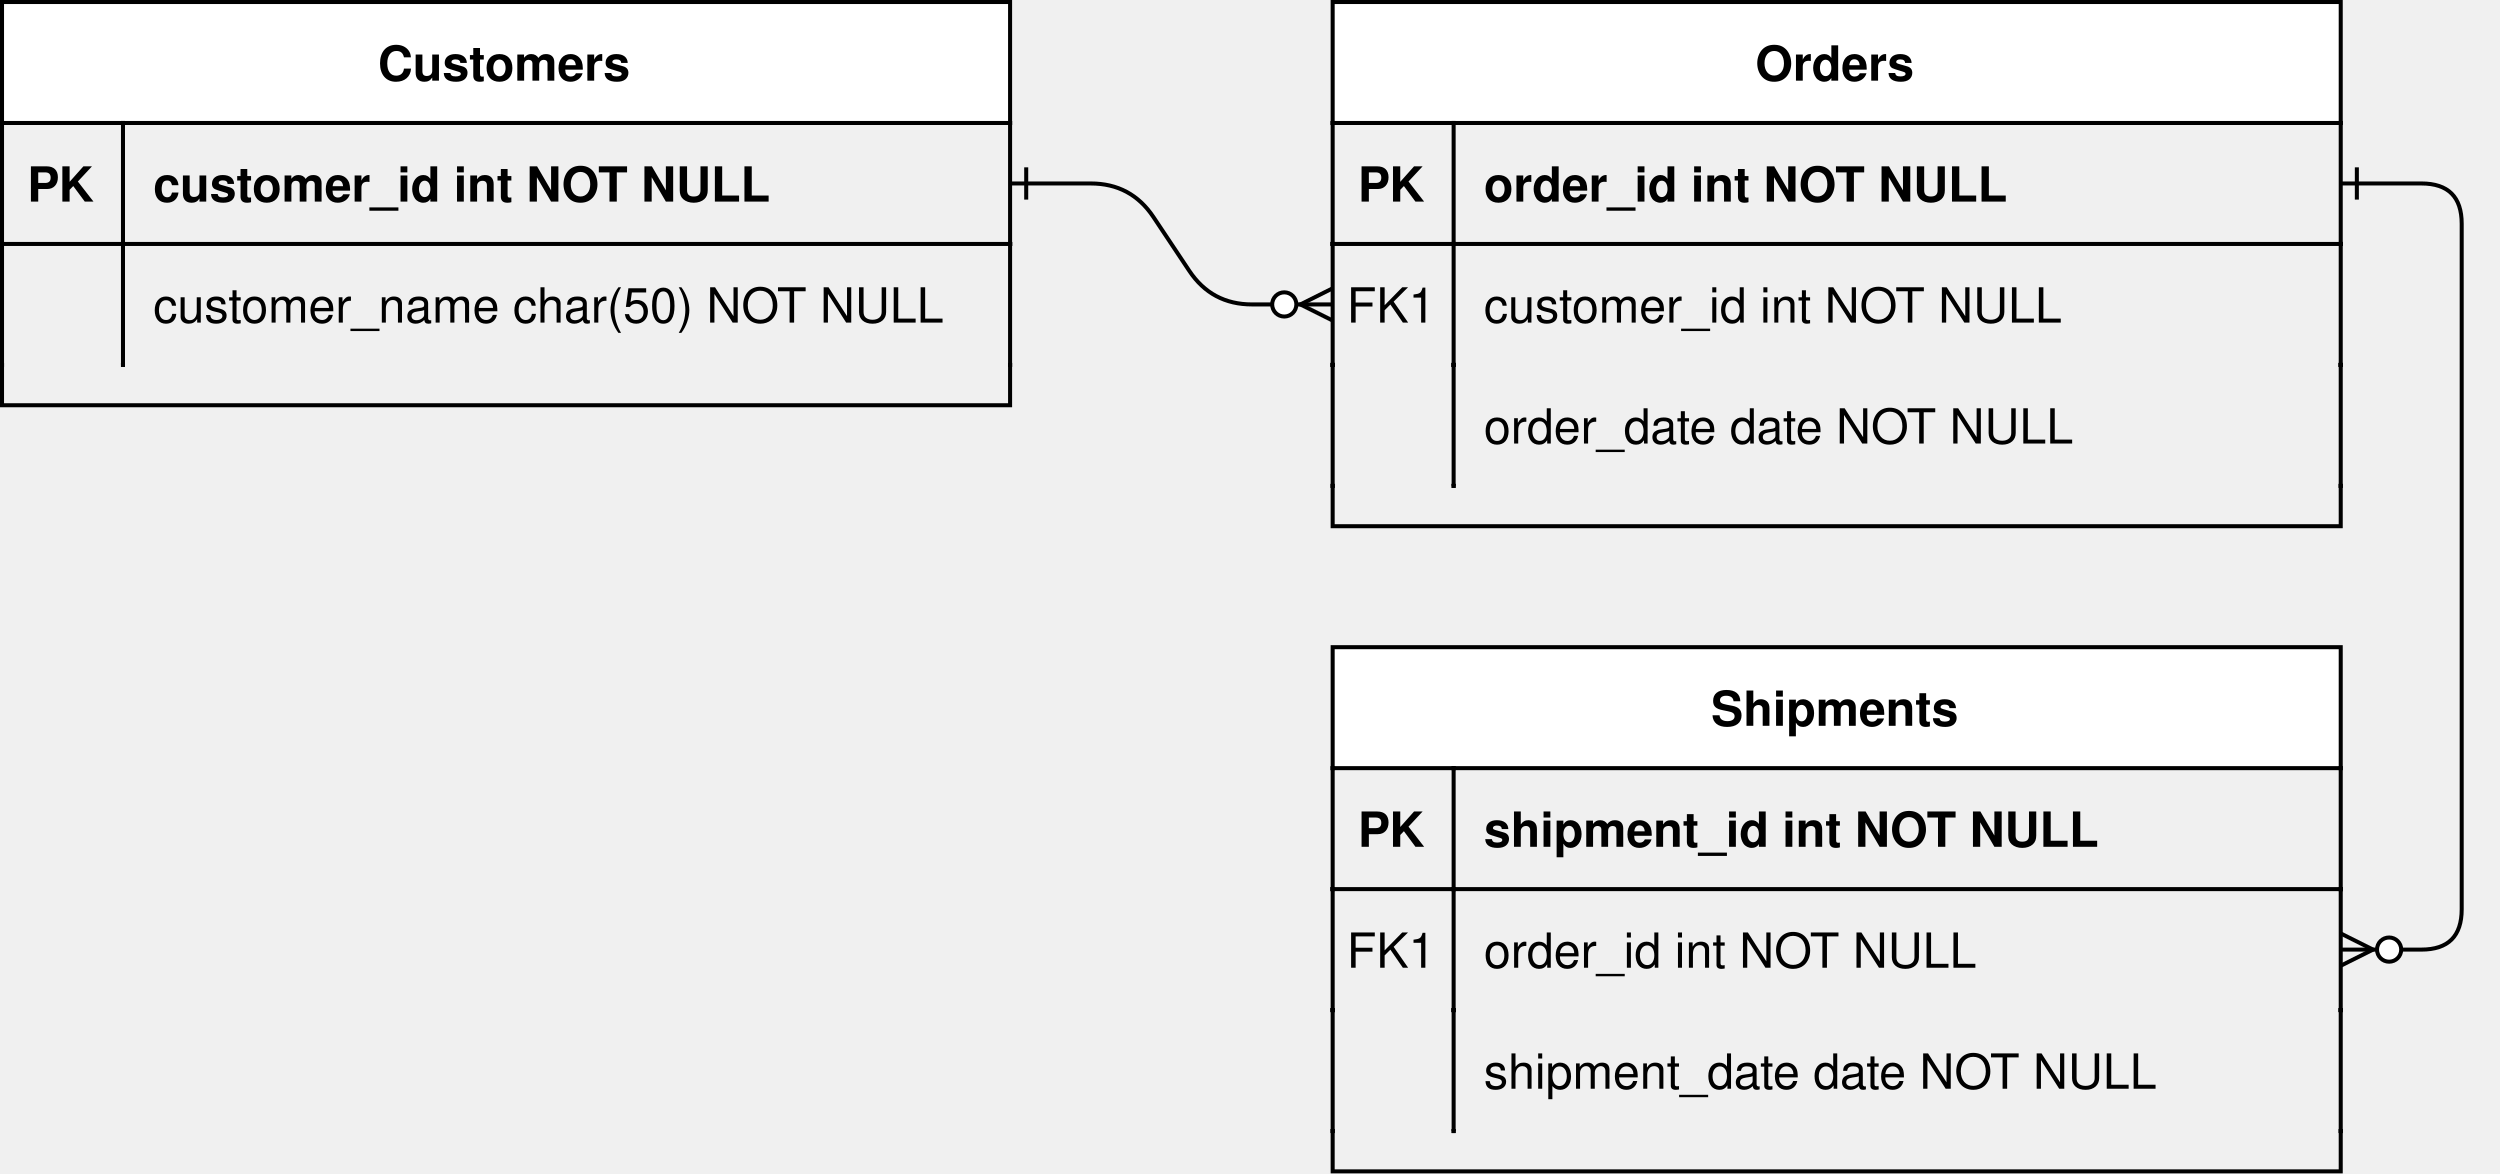
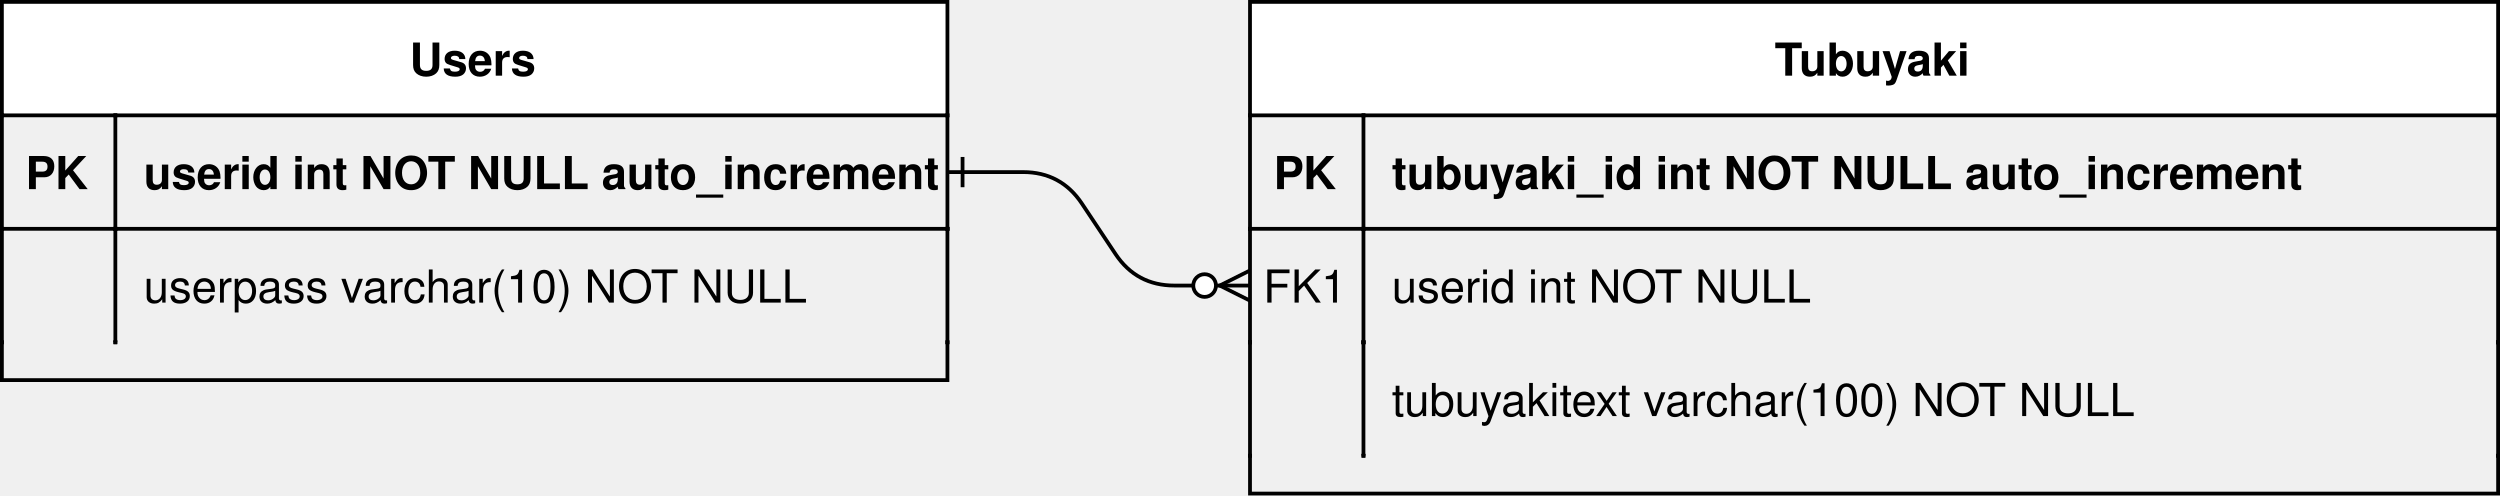
- <svg xmlns="http://www.w3.org/2000/svg" version="1.1" width="620px" height="291px" viewBox="-0.5 -0.5 620 291" content="&lt;mxfile host=&quot;app.diagrams.net&quot; modified=&quot;2024-06-26T06:59:50.103Z&quot; agent=&quot;Mozilla/5.0 (Windows NT 10.0; Win64; x64) AppleWebKit/537.36 (KHTML, like Gecko) Chrome/126.0.0.0 Safari/537.36&quot; etag=&quot;MN5mnizWmPClTfdzNxE-&quot; version=&quot;24.6.3&quot; type=&quot;github&quot;&gt;&#10;  &lt;diagram id=&quot;R2lEEEUBdFMjLlhIrx00&quot; name=&quot;Page-1&quot;&gt;&#10;    &lt;mxGraphModel dx=&quot;1223&quot; dy=&quot;797&quot; grid=&quot;1&quot; gridSize=&quot;10&quot; guides=&quot;1&quot; tooltips=&quot;1&quot; connect=&quot;1&quot; arrows=&quot;1&quot; fold=&quot;1&quot; page=&quot;1&quot; pageScale=&quot;1&quot; pageWidth=&quot;850&quot; pageHeight=&quot;1100&quot; math=&quot;0&quot; shadow=&quot;0&quot; extFonts=&quot;Permanent Marker^https://fonts.googleapis.com/css?family=Permanent+Marker&quot;&gt;&#10;      &lt;root&gt;&#10;        &lt;mxCell id=&quot;0&quot; /&gt;&#10;        &lt;mxCell id=&quot;1&quot; parent=&quot;0&quot; /&gt;&#10;        &lt;mxCell id=&quot;C-vyLk0tnHw3VtMMgP7b-1&quot; value=&quot;&quot; style=&quot;edgeStyle=entityRelationEdgeStyle;endArrow=ERzeroToMany;startArrow=ERone;endFill=1;startFill=0;&quot; parent=&quot;1&quot; source=&quot;C-vyLk0tnHw3VtMMgP7b-24&quot; target=&quot;C-vyLk0tnHw3VtMMgP7b-6&quot; edge=&quot;1&quot;&gt;&#10;          &lt;mxGeometry width=&quot;100&quot; height=&quot;100&quot; relative=&quot;1&quot; as=&quot;geometry&quot;&gt;&#10;            &lt;mxPoint x=&quot;340&quot; y=&quot;720&quot; as=&quot;sourcePoint&quot; /&gt;&#10;            &lt;mxPoint x=&quot;440&quot; y=&quot;620&quot; as=&quot;targetPoint&quot; /&gt;&#10;          &lt;/mxGeometry&gt;&#10;        &lt;/mxCell&gt;&#10;        &lt;mxCell id=&quot;C-vyLk0tnHw3VtMMgP7b-12&quot; value=&quot;&quot; style=&quot;edgeStyle=entityRelationEdgeStyle;endArrow=ERzeroToMany;startArrow=ERone;endFill=1;startFill=0;&quot; parent=&quot;1&quot; source=&quot;C-vyLk0tnHw3VtMMgP7b-3&quot; target=&quot;C-vyLk0tnHw3VtMMgP7b-17&quot; edge=&quot;1&quot;&gt;&#10;          &lt;mxGeometry width=&quot;100&quot; height=&quot;100&quot; relative=&quot;1&quot; as=&quot;geometry&quot;&gt;&#10;            &lt;mxPoint x=&quot;400&quot; y=&quot;180&quot; as=&quot;sourcePoint&quot; /&gt;&#10;            &lt;mxPoint x=&quot;460&quot; y=&quot;205&quot; as=&quot;targetPoint&quot; /&gt;&#10;          &lt;/mxGeometry&gt;&#10;        &lt;/mxCell&gt;&#10;        &lt;mxCell id=&quot;C-vyLk0tnHw3VtMMgP7b-2&quot; value=&quot;Orders&quot; style=&quot;shape=table;startSize=30;container=1;collapsible=1;childLayout=tableLayout;fixedRows=1;rowLines=0;fontStyle=1;align=center;resizeLast=1;&quot; parent=&quot;1&quot; vertex=&quot;1&quot;&gt;&#10;          &lt;mxGeometry x=&quot;450&quot; y=&quot;120&quot; width=&quot;250&quot; height=&quot;130&quot; as=&quot;geometry&quot; /&gt;&#10;        &lt;/mxCell&gt;&#10;        &lt;mxCell id=&quot;C-vyLk0tnHw3VtMMgP7b-3&quot; value=&quot;&quot; style=&quot;shape=partialRectangle;collapsible=0;dropTarget=0;pointerEvents=0;fillColor=none;points=[[0,0.5],[1,0.5]];portConstraint=eastwest;top=0;left=0;right=0;bottom=1;&quot; parent=&quot;C-vyLk0tnHw3VtMMgP7b-2&quot; vertex=&quot;1&quot;&gt;&#10;          &lt;mxGeometry y=&quot;30&quot; width=&quot;250&quot; height=&quot;30&quot; as=&quot;geometry&quot; /&gt;&#10;        &lt;/mxCell&gt;&#10;        &lt;mxCell id=&quot;C-vyLk0tnHw3VtMMgP7b-4&quot; value=&quot;PK&quot; style=&quot;shape=partialRectangle;overflow=hidden;connectable=0;fillColor=none;top=0;left=0;bottom=0;right=0;fontStyle=1;&quot; parent=&quot;C-vyLk0tnHw3VtMMgP7b-3&quot; vertex=&quot;1&quot;&gt;&#10;          &lt;mxGeometry width=&quot;30&quot; height=&quot;30&quot; as=&quot;geometry&quot; /&gt;&#10;        &lt;/mxCell&gt;&#10;        &lt;mxCell id=&quot;C-vyLk0tnHw3VtMMgP7b-5&quot; value=&quot;order_id int NOT NULL &quot; style=&quot;shape=partialRectangle;overflow=hidden;connectable=0;fillColor=none;top=0;left=0;bottom=0;right=0;align=left;spacingLeft=6;fontStyle=5;&quot; parent=&quot;C-vyLk0tnHw3VtMMgP7b-3&quot; vertex=&quot;1&quot;&gt;&#10;          &lt;mxGeometry x=&quot;30&quot; width=&quot;220&quot; height=&quot;30&quot; as=&quot;geometry&quot; /&gt;&#10;        &lt;/mxCell&gt;&#10;        &lt;mxCell id=&quot;C-vyLk0tnHw3VtMMgP7b-6&quot; value=&quot;&quot; style=&quot;shape=partialRectangle;collapsible=0;dropTarget=0;pointerEvents=0;fillColor=none;points=[[0,0.5],[1,0.5]];portConstraint=eastwest;top=0;left=0;right=0;bottom=0;&quot; parent=&quot;C-vyLk0tnHw3VtMMgP7b-2&quot; vertex=&quot;1&quot;&gt;&#10;          &lt;mxGeometry y=&quot;60&quot; width=&quot;250&quot; height=&quot;30&quot; as=&quot;geometry&quot; /&gt;&#10;        &lt;/mxCell&gt;&#10;        &lt;mxCell id=&quot;C-vyLk0tnHw3VtMMgP7b-7&quot; value=&quot;FK1&quot; style=&quot;shape=partialRectangle;overflow=hidden;connectable=0;fillColor=none;top=0;left=0;bottom=0;right=0;&quot; parent=&quot;C-vyLk0tnHw3VtMMgP7b-6&quot; vertex=&quot;1&quot;&gt;&#10;          &lt;mxGeometry width=&quot;30&quot; height=&quot;30&quot; as=&quot;geometry&quot; /&gt;&#10;        &lt;/mxCell&gt;&#10;        &lt;mxCell id=&quot;C-vyLk0tnHw3VtMMgP7b-8&quot; value=&quot;customer_id int NOT NULL&quot; style=&quot;shape=partialRectangle;overflow=hidden;connectable=0;fillColor=none;top=0;left=0;bottom=0;right=0;align=left;spacingLeft=6;&quot; parent=&quot;C-vyLk0tnHw3VtMMgP7b-6&quot; vertex=&quot;1&quot;&gt;&#10;          &lt;mxGeometry x=&quot;30&quot; width=&quot;220&quot; height=&quot;30&quot; as=&quot;geometry&quot; /&gt;&#10;        &lt;/mxCell&gt;&#10;        &lt;mxCell id=&quot;C-vyLk0tnHw3VtMMgP7b-9&quot; value=&quot;&quot; style=&quot;shape=partialRectangle;collapsible=0;dropTarget=0;pointerEvents=0;fillColor=none;points=[[0,0.5],[1,0.5]];portConstraint=eastwest;top=0;left=0;right=0;bottom=0;&quot; parent=&quot;C-vyLk0tnHw3VtMMgP7b-2&quot; vertex=&quot;1&quot;&gt;&#10;          &lt;mxGeometry y=&quot;90&quot; width=&quot;250&quot; height=&quot;30&quot; as=&quot;geometry&quot; /&gt;&#10;        &lt;/mxCell&gt;&#10;        &lt;mxCell id=&quot;C-vyLk0tnHw3VtMMgP7b-10&quot; value=&quot;&quot; style=&quot;shape=partialRectangle;overflow=hidden;connectable=0;fillColor=none;top=0;left=0;bottom=0;right=0;&quot; parent=&quot;C-vyLk0tnHw3VtMMgP7b-9&quot; vertex=&quot;1&quot;&gt;&#10;          &lt;mxGeometry width=&quot;30&quot; height=&quot;30&quot; as=&quot;geometry&quot; /&gt;&#10;        &lt;/mxCell&gt;&#10;        &lt;mxCell id=&quot;C-vyLk0tnHw3VtMMgP7b-11&quot; value=&quot;order_date date NOT NULL&quot; style=&quot;shape=partialRectangle;overflow=hidden;connectable=0;fillColor=none;top=0;left=0;bottom=0;right=0;align=left;spacingLeft=6;&quot; parent=&quot;C-vyLk0tnHw3VtMMgP7b-9&quot; vertex=&quot;1&quot;&gt;&#10;          &lt;mxGeometry x=&quot;30&quot; width=&quot;220&quot; height=&quot;30&quot; as=&quot;geometry&quot; /&gt;&#10;        &lt;/mxCell&gt;&#10;        &lt;mxCell id=&quot;C-vyLk0tnHw3VtMMgP7b-13&quot; value=&quot;Shipments&quot; style=&quot;shape=table;startSize=30;container=1;collapsible=1;childLayout=tableLayout;fixedRows=1;rowLines=0;fontStyle=1;align=center;resizeLast=1;&quot; parent=&quot;1&quot; vertex=&quot;1&quot;&gt;&#10;          &lt;mxGeometry x=&quot;450&quot; y=&quot;280&quot; width=&quot;250&quot; height=&quot;130&quot; as=&quot;geometry&quot; /&gt;&#10;        &lt;/mxCell&gt;&#10;        &lt;mxCell id=&quot;C-vyLk0tnHw3VtMMgP7b-14&quot; value=&quot;&quot; style=&quot;shape=partialRectangle;collapsible=0;dropTarget=0;pointerEvents=0;fillColor=none;points=[[0,0.5],[1,0.5]];portConstraint=eastwest;top=0;left=0;right=0;bottom=1;&quot; parent=&quot;C-vyLk0tnHw3VtMMgP7b-13&quot; vertex=&quot;1&quot;&gt;&#10;          &lt;mxGeometry y=&quot;30&quot; width=&quot;250&quot; height=&quot;30&quot; as=&quot;geometry&quot; /&gt;&#10;        &lt;/mxCell&gt;&#10;        &lt;mxCell id=&quot;C-vyLk0tnHw3VtMMgP7b-15&quot; value=&quot;PK&quot; style=&quot;shape=partialRectangle;overflow=hidden;connectable=0;fillColor=none;top=0;left=0;bottom=0;right=0;fontStyle=1;&quot; parent=&quot;C-vyLk0tnHw3VtMMgP7b-14&quot; vertex=&quot;1&quot;&gt;&#10;          &lt;mxGeometry width=&quot;30&quot; height=&quot;30&quot; as=&quot;geometry&quot; /&gt;&#10;        &lt;/mxCell&gt;&#10;        &lt;mxCell id=&quot;C-vyLk0tnHw3VtMMgP7b-16&quot; value=&quot;shipment_id int NOT NULL &quot; style=&quot;shape=partialRectangle;overflow=hidden;connectable=0;fillColor=none;top=0;left=0;bottom=0;right=0;align=left;spacingLeft=6;fontStyle=5;&quot; parent=&quot;C-vyLk0tnHw3VtMMgP7b-14&quot; vertex=&quot;1&quot;&gt;&#10;          &lt;mxGeometry x=&quot;30&quot; width=&quot;220&quot; height=&quot;30&quot; as=&quot;geometry&quot; /&gt;&#10;        &lt;/mxCell&gt;&#10;        &lt;mxCell id=&quot;C-vyLk0tnHw3VtMMgP7b-17&quot; value=&quot;&quot; style=&quot;shape=partialRectangle;collapsible=0;dropTarget=0;pointerEvents=0;fillColor=none;points=[[0,0.5],[1,0.5]];portConstraint=eastwest;top=0;left=0;right=0;bottom=0;&quot; parent=&quot;C-vyLk0tnHw3VtMMgP7b-13&quot; vertex=&quot;1&quot;&gt;&#10;          &lt;mxGeometry y=&quot;60&quot; width=&quot;250&quot; height=&quot;30&quot; as=&quot;geometry&quot; /&gt;&#10;        &lt;/mxCell&gt;&#10;        &lt;mxCell id=&quot;C-vyLk0tnHw3VtMMgP7b-18&quot; value=&quot;FK1&quot; style=&quot;shape=partialRectangle;overflow=hidden;connectable=0;fillColor=none;top=0;left=0;bottom=0;right=0;&quot; parent=&quot;C-vyLk0tnHw3VtMMgP7b-17&quot; vertex=&quot;1&quot;&gt;&#10;          &lt;mxGeometry width=&quot;30&quot; height=&quot;30&quot; as=&quot;geometry&quot; /&gt;&#10;        &lt;/mxCell&gt;&#10;        &lt;mxCell id=&quot;C-vyLk0tnHw3VtMMgP7b-19&quot; value=&quot;order_id int NOT NULL&quot; style=&quot;shape=partialRectangle;overflow=hidden;connectable=0;fillColor=none;top=0;left=0;bottom=0;right=0;align=left;spacingLeft=6;&quot; parent=&quot;C-vyLk0tnHw3VtMMgP7b-17&quot; vertex=&quot;1&quot;&gt;&#10;          &lt;mxGeometry x=&quot;30&quot; width=&quot;220&quot; height=&quot;30&quot; as=&quot;geometry&quot; /&gt;&#10;        &lt;/mxCell&gt;&#10;        &lt;mxCell id=&quot;C-vyLk0tnHw3VtMMgP7b-20&quot; value=&quot;&quot; style=&quot;shape=partialRectangle;collapsible=0;dropTarget=0;pointerEvents=0;fillColor=none;points=[[0,0.5],[1,0.5]];portConstraint=eastwest;top=0;left=0;right=0;bottom=0;&quot; parent=&quot;C-vyLk0tnHw3VtMMgP7b-13&quot; vertex=&quot;1&quot;&gt;&#10;          &lt;mxGeometry y=&quot;90&quot; width=&quot;250&quot; height=&quot;30&quot; as=&quot;geometry&quot; /&gt;&#10;        &lt;/mxCell&gt;&#10;        &lt;mxCell id=&quot;C-vyLk0tnHw3VtMMgP7b-21&quot; value=&quot;&quot; style=&quot;shape=partialRectangle;overflow=hidden;connectable=0;fillColor=none;top=0;left=0;bottom=0;right=0;&quot; parent=&quot;C-vyLk0tnHw3VtMMgP7b-20&quot; vertex=&quot;1&quot;&gt;&#10;          &lt;mxGeometry width=&quot;30&quot; height=&quot;30&quot; as=&quot;geometry&quot; /&gt;&#10;        &lt;/mxCell&gt;&#10;        &lt;mxCell id=&quot;C-vyLk0tnHw3VtMMgP7b-22&quot; value=&quot;shipment_date date NOT NULL&quot; style=&quot;shape=partialRectangle;overflow=hidden;connectable=0;fillColor=none;top=0;left=0;bottom=0;right=0;align=left;spacingLeft=6;&quot; parent=&quot;C-vyLk0tnHw3VtMMgP7b-20&quot; vertex=&quot;1&quot;&gt;&#10;          &lt;mxGeometry x=&quot;30&quot; width=&quot;220&quot; height=&quot;30&quot; as=&quot;geometry&quot; /&gt;&#10;        &lt;/mxCell&gt;&#10;        &lt;mxCell id=&quot;C-vyLk0tnHw3VtMMgP7b-23&quot; value=&quot;Customers&quot; style=&quot;shape=table;startSize=30;container=1;collapsible=1;childLayout=tableLayout;fixedRows=1;rowLines=0;fontStyle=1;align=center;resizeLast=1;&quot; parent=&quot;1&quot; vertex=&quot;1&quot;&gt;&#10;          &lt;mxGeometry x=&quot;120&quot; y=&quot;120&quot; width=&quot;250&quot; height=&quot;100&quot; as=&quot;geometry&quot; /&gt;&#10;        &lt;/mxCell&gt;&#10;        &lt;mxCell id=&quot;C-vyLk0tnHw3VtMMgP7b-24&quot; value=&quot;&quot; style=&quot;shape=partialRectangle;collapsible=0;dropTarget=0;pointerEvents=0;fillColor=none;points=[[0,0.5],[1,0.5]];portConstraint=eastwest;top=0;left=0;right=0;bottom=1;&quot; parent=&quot;C-vyLk0tnHw3VtMMgP7b-23&quot; vertex=&quot;1&quot;&gt;&#10;          &lt;mxGeometry y=&quot;30&quot; width=&quot;250&quot; height=&quot;30&quot; as=&quot;geometry&quot; /&gt;&#10;        &lt;/mxCell&gt;&#10;        &lt;mxCell id=&quot;C-vyLk0tnHw3VtMMgP7b-25&quot; value=&quot;PK&quot; style=&quot;shape=partialRectangle;overflow=hidden;connectable=0;fillColor=none;top=0;left=0;bottom=0;right=0;fontStyle=1;&quot; parent=&quot;C-vyLk0tnHw3VtMMgP7b-24&quot; vertex=&quot;1&quot;&gt;&#10;          &lt;mxGeometry width=&quot;30&quot; height=&quot;30&quot; as=&quot;geometry&quot; /&gt;&#10;        &lt;/mxCell&gt;&#10;        &lt;mxCell id=&quot;C-vyLk0tnHw3VtMMgP7b-26&quot; value=&quot;customer_id int NOT NULL &quot; style=&quot;shape=partialRectangle;overflow=hidden;connectable=0;fillColor=none;top=0;left=0;bottom=0;right=0;align=left;spacingLeft=6;fontStyle=5;&quot; parent=&quot;C-vyLk0tnHw3VtMMgP7b-24&quot; vertex=&quot;1&quot;&gt;&#10;          &lt;mxGeometry x=&quot;30&quot; width=&quot;220&quot; height=&quot;30&quot; as=&quot;geometry&quot; /&gt;&#10;        &lt;/mxCell&gt;&#10;        &lt;mxCell id=&quot;C-vyLk0tnHw3VtMMgP7b-27&quot; value=&quot;&quot; style=&quot;shape=partialRectangle;collapsible=0;dropTarget=0;pointerEvents=0;fillColor=none;points=[[0,0.5],[1,0.5]];portConstraint=eastwest;top=0;left=0;right=0;bottom=0;&quot; parent=&quot;C-vyLk0tnHw3VtMMgP7b-23&quot; vertex=&quot;1&quot;&gt;&#10;          &lt;mxGeometry y=&quot;60&quot; width=&quot;250&quot; height=&quot;30&quot; as=&quot;geometry&quot; /&gt;&#10;        &lt;/mxCell&gt;&#10;        &lt;mxCell id=&quot;C-vyLk0tnHw3VtMMgP7b-28&quot; value=&quot;&quot; style=&quot;shape=partialRectangle;overflow=hidden;connectable=0;fillColor=none;top=0;left=0;bottom=0;right=0;&quot; parent=&quot;C-vyLk0tnHw3VtMMgP7b-27&quot; vertex=&quot;1&quot;&gt;&#10;          &lt;mxGeometry width=&quot;30&quot; height=&quot;30&quot; as=&quot;geometry&quot; /&gt;&#10;        &lt;/mxCell&gt;&#10;        &lt;mxCell id=&quot;C-vyLk0tnHw3VtMMgP7b-29&quot; value=&quot;customer_name char(50) NOT NULL&quot; style=&quot;shape=partialRectangle;overflow=hidden;connectable=0;fillColor=none;top=0;left=0;bottom=0;right=0;align=left;spacingLeft=6;&quot; parent=&quot;C-vyLk0tnHw3VtMMgP7b-27&quot; vertex=&quot;1&quot;&gt;&#10;          &lt;mxGeometry x=&quot;30&quot; width=&quot;220&quot; height=&quot;30&quot; as=&quot;geometry&quot; /&gt;&#10;        &lt;/mxCell&gt;&#10;      &lt;/root&gt;&#10;    &lt;/mxGraphModel&gt;&#10;  &lt;/diagram&gt;&#10;&lt;/mxfile&gt;&#10;" resource="https://app.diagrams.net/?libs=general;er#Hakira-sanada%2Fdokotubu2%2F20-feature-ER-diagram%2FER-Diagram.svg">
+ <svg xmlns="http://www.w3.org/2000/svg" version="1.1" width="661px" height="131px" viewBox="-0.5 -0.5 661 131" content="&lt;mxfile host=&quot;app.diagrams.net&quot; modified=&quot;2024-06-26T07:18:23.865Z&quot; agent=&quot;Mozilla/5.0 (Windows NT 10.0; Win64; x64) AppleWebKit/537.36 (KHTML, like Gecko) Chrome/126.0.0.0 Safari/537.36&quot; etag=&quot;E6M5zx8QgySkgsY_1mAg&quot; version=&quot;24.6.3&quot; type=&quot;github&quot;&gt;&#10;  &lt;diagram id=&quot;R2lEEEUBdFMjLlhIrx00&quot; name=&quot;Page-1&quot;&gt;&#10;    &lt;mxGraphModel dx=&quot;794&quot; dy=&quot;412&quot; grid=&quot;1&quot; gridSize=&quot;10&quot; guides=&quot;1&quot; tooltips=&quot;1&quot; connect=&quot;1&quot; arrows=&quot;1&quot; fold=&quot;1&quot; page=&quot;1&quot; pageScale=&quot;1&quot; pageWidth=&quot;850&quot; pageHeight=&quot;1100&quot; math=&quot;0&quot; shadow=&quot;0&quot; extFonts=&quot;Permanent Marker^https://fonts.googleapis.com/css?family=Permanent+Marker&quot;&gt;&#10;      &lt;root&gt;&#10;        &lt;mxCell id=&quot;0&quot; /&gt;&#10;        &lt;mxCell id=&quot;1&quot; parent=&quot;0&quot; /&gt;&#10;        &lt;mxCell id=&quot;C-vyLk0tnHw3VtMMgP7b-1&quot; value=&quot;&quot; style=&quot;edgeStyle=entityRelationEdgeStyle;endArrow=ERzeroToMany;startArrow=ERone;endFill=1;startFill=0;&quot; parent=&quot;1&quot; source=&quot;C-vyLk0tnHw3VtMMgP7b-24&quot; target=&quot;C-vyLk0tnHw3VtMMgP7b-6&quot; edge=&quot;1&quot;&gt;&#10;          &lt;mxGeometry width=&quot;100&quot; height=&quot;100&quot; relative=&quot;1&quot; as=&quot;geometry&quot;&gt;&#10;            &lt;mxPoint x=&quot;340&quot; y=&quot;720&quot; as=&quot;sourcePoint&quot; /&gt;&#10;            &lt;mxPoint x=&quot;440&quot; y=&quot;620&quot; as=&quot;targetPoint&quot; /&gt;&#10;          &lt;/mxGeometry&gt;&#10;        &lt;/mxCell&gt;&#10;        &lt;mxCell id=&quot;C-vyLk0tnHw3VtMMgP7b-2&quot; value=&quot;Tubuyaki&quot; style=&quot;shape=table;startSize=30;container=1;collapsible=1;childLayout=tableLayout;fixedRows=1;rowLines=0;fontStyle=1;align=center;resizeLast=1;&quot; parent=&quot;1&quot; vertex=&quot;1&quot;&gt;&#10;          &lt;mxGeometry x=&quot;450&quot; y=&quot;120&quot; width=&quot;330&quot; height=&quot;130&quot; as=&quot;geometry&quot; /&gt;&#10;        &lt;/mxCell&gt;&#10;        &lt;mxCell id=&quot;C-vyLk0tnHw3VtMMgP7b-3&quot; value=&quot;&quot; style=&quot;shape=partialRectangle;collapsible=0;dropTarget=0;pointerEvents=0;fillColor=none;points=[[0,0.5],[1,0.5]];portConstraint=eastwest;top=0;left=0;right=0;bottom=1;&quot; parent=&quot;C-vyLk0tnHw3VtMMgP7b-2&quot; vertex=&quot;1&quot;&gt;&#10;          &lt;mxGeometry y=&quot;30&quot; width=&quot;330&quot; height=&quot;30&quot; as=&quot;geometry&quot; /&gt;&#10;        &lt;/mxCell&gt;&#10;        &lt;mxCell id=&quot;C-vyLk0tnHw3VtMMgP7b-4&quot; value=&quot;PK&quot; style=&quot;shape=partialRectangle;overflow=hidden;connectable=0;fillColor=none;top=0;left=0;bottom=0;right=0;fontStyle=1;&quot; parent=&quot;C-vyLk0tnHw3VtMMgP7b-3&quot; vertex=&quot;1&quot;&gt;&#10;          &lt;mxGeometry width=&quot;30&quot; height=&quot;30&quot; as=&quot;geometry&quot;&gt;&#10;            &lt;mxRectangle width=&quot;30&quot; height=&quot;30&quot; as=&quot;alternateBounds&quot; /&gt;&#10;          &lt;/mxGeometry&gt;&#10;        &lt;/mxCell&gt;&#10;        &lt;mxCell id=&quot;C-vyLk0tnHw3VtMMgP7b-5&quot; value=&quot;tubuyaki_id int NOT NULL auto_increment&quot; style=&quot;shape=partialRectangle;overflow=hidden;connectable=0;fillColor=none;top=0;left=0;bottom=0;right=0;align=left;spacingLeft=6;fontStyle=5;&quot; parent=&quot;C-vyLk0tnHw3VtMMgP7b-3&quot; vertex=&quot;1&quot;&gt;&#10;          &lt;mxGeometry x=&quot;30&quot; width=&quot;300&quot; height=&quot;30&quot; as=&quot;geometry&quot;&gt;&#10;            &lt;mxRectangle width=&quot;300&quot; height=&quot;30&quot; as=&quot;alternateBounds&quot; /&gt;&#10;          &lt;/mxGeometry&gt;&#10;        &lt;/mxCell&gt;&#10;        &lt;mxCell id=&quot;C-vyLk0tnHw3VtMMgP7b-6&quot; value=&quot;&quot; style=&quot;shape=partialRectangle;collapsible=0;dropTarget=0;pointerEvents=0;fillColor=none;points=[[0,0.5],[1,0.5]];portConstraint=eastwest;top=0;left=0;right=0;bottom=0;&quot; parent=&quot;C-vyLk0tnHw3VtMMgP7b-2&quot; vertex=&quot;1&quot;&gt;&#10;          &lt;mxGeometry y=&quot;60&quot; width=&quot;330&quot; height=&quot;30&quot; as=&quot;geometry&quot; /&gt;&#10;        &lt;/mxCell&gt;&#10;        &lt;mxCell id=&quot;C-vyLk0tnHw3VtMMgP7b-7&quot; value=&quot;FK1&quot; style=&quot;shape=partialRectangle;overflow=hidden;connectable=0;fillColor=none;top=0;left=0;bottom=0;right=0;&quot; parent=&quot;C-vyLk0tnHw3VtMMgP7b-6&quot; vertex=&quot;1&quot;&gt;&#10;          &lt;mxGeometry width=&quot;30&quot; height=&quot;30&quot; as=&quot;geometry&quot;&gt;&#10;            &lt;mxRectangle width=&quot;30&quot; height=&quot;30&quot; as=&quot;alternateBounds&quot; /&gt;&#10;          &lt;/mxGeometry&gt;&#10;        &lt;/mxCell&gt;&#10;        &lt;mxCell id=&quot;C-vyLk0tnHw3VtMMgP7b-8&quot; value=&quot;userid int NOT NULL&quot; style=&quot;shape=partialRectangle;overflow=hidden;connectable=0;fillColor=none;top=0;left=0;bottom=0;right=0;align=left;spacingLeft=6;&quot; parent=&quot;C-vyLk0tnHw3VtMMgP7b-6&quot; vertex=&quot;1&quot;&gt;&#10;          &lt;mxGeometry x=&quot;30&quot; width=&quot;300&quot; height=&quot;30&quot; as=&quot;geometry&quot;&gt;&#10;            &lt;mxRectangle width=&quot;300&quot; height=&quot;30&quot; as=&quot;alternateBounds&quot; /&gt;&#10;          &lt;/mxGeometry&gt;&#10;        &lt;/mxCell&gt;&#10;        &lt;mxCell id=&quot;C-vyLk0tnHw3VtMMgP7b-9&quot; value=&quot;&quot; style=&quot;shape=partialRectangle;collapsible=0;dropTarget=0;pointerEvents=0;fillColor=none;points=[[0,0.5],[1,0.5]];portConstraint=eastwest;top=0;left=0;right=0;bottom=0;&quot; parent=&quot;C-vyLk0tnHw3VtMMgP7b-2&quot; vertex=&quot;1&quot;&gt;&#10;          &lt;mxGeometry y=&quot;90&quot; width=&quot;330&quot; height=&quot;30&quot; as=&quot;geometry&quot; /&gt;&#10;        &lt;/mxCell&gt;&#10;        &lt;mxCell id=&quot;C-vyLk0tnHw3VtMMgP7b-10&quot; value=&quot;&quot; style=&quot;shape=partialRectangle;overflow=hidden;connectable=0;fillColor=none;top=0;left=0;bottom=0;right=0;&quot; parent=&quot;C-vyLk0tnHw3VtMMgP7b-9&quot; vertex=&quot;1&quot;&gt;&#10;          &lt;mxGeometry width=&quot;30&quot; height=&quot;30&quot; as=&quot;geometry&quot;&gt;&#10;            &lt;mxRectangle width=&quot;30&quot; height=&quot;30&quot; as=&quot;alternateBounds&quot; /&gt;&#10;          &lt;/mxGeometry&gt;&#10;        &lt;/mxCell&gt;&#10;        &lt;mxCell id=&quot;C-vyLk0tnHw3VtMMgP7b-11&quot; value=&quot;tubuyakitext varchar(100) NOT NULL&quot; style=&quot;shape=partialRectangle;overflow=hidden;connectable=0;fillColor=none;top=0;left=0;bottom=0;right=0;align=left;spacingLeft=6;&quot; parent=&quot;C-vyLk0tnHw3VtMMgP7b-9&quot; vertex=&quot;1&quot;&gt;&#10;          &lt;mxGeometry x=&quot;30&quot; width=&quot;300&quot; height=&quot;30&quot; as=&quot;geometry&quot;&gt;&#10;            &lt;mxRectangle width=&quot;300&quot; height=&quot;30&quot; as=&quot;alternateBounds&quot; /&gt;&#10;          &lt;/mxGeometry&gt;&#10;        &lt;/mxCell&gt;&#10;        &lt;mxCell id=&quot;C-vyLk0tnHw3VtMMgP7b-23&quot; value=&quot;Users&quot; style=&quot;shape=table;startSize=30;container=1;collapsible=1;childLayout=tableLayout;fixedRows=1;rowLines=0;fontStyle=1;align=center;resizeLast=1;&quot; parent=&quot;1&quot; vertex=&quot;1&quot;&gt;&#10;          &lt;mxGeometry x=&quot;120&quot; y=&quot;120&quot; width=&quot;250&quot; height=&quot;100&quot; as=&quot;geometry&quot; /&gt;&#10;        &lt;/mxCell&gt;&#10;        &lt;mxCell id=&quot;C-vyLk0tnHw3VtMMgP7b-24&quot; value=&quot;&quot; style=&quot;shape=partialRectangle;collapsible=0;dropTarget=0;pointerEvents=0;fillColor=none;points=[[0,0.5],[1,0.5]];portConstraint=eastwest;top=0;left=0;right=0;bottom=1;&quot; parent=&quot;C-vyLk0tnHw3VtMMgP7b-23&quot; vertex=&quot;1&quot;&gt;&#10;          &lt;mxGeometry y=&quot;30&quot; width=&quot;250&quot; height=&quot;30&quot; as=&quot;geometry&quot; /&gt;&#10;        &lt;/mxCell&gt;&#10;        &lt;mxCell id=&quot;C-vyLk0tnHw3VtMMgP7b-25&quot; value=&quot;PK&quot; style=&quot;shape=partialRectangle;overflow=hidden;connectable=0;fillColor=none;top=0;left=0;bottom=0;right=0;fontStyle=1;&quot; parent=&quot;C-vyLk0tnHw3VtMMgP7b-24&quot; vertex=&quot;1&quot;&gt;&#10;          &lt;mxGeometry width=&quot;30&quot; height=&quot;30&quot; as=&quot;geometry&quot;&gt;&#10;            &lt;mxRectangle width=&quot;30&quot; height=&quot;30&quot; as=&quot;alternateBounds&quot; /&gt;&#10;          &lt;/mxGeometry&gt;&#10;        &lt;/mxCell&gt;&#10;        &lt;mxCell id=&quot;C-vyLk0tnHw3VtMMgP7b-26&quot; value=&quot;userid int NOT NULL auto_increment&quot; style=&quot;shape=partialRectangle;overflow=hidden;connectable=0;fillColor=none;top=0;left=0;bottom=0;right=0;align=left;spacingLeft=6;fontStyle=5;&quot; parent=&quot;C-vyLk0tnHw3VtMMgP7b-24&quot; vertex=&quot;1&quot;&gt;&#10;          &lt;mxGeometry x=&quot;30&quot; width=&quot;220&quot; height=&quot;30&quot; as=&quot;geometry&quot;&gt;&#10;            &lt;mxRectangle width=&quot;220&quot; height=&quot;30&quot; as=&quot;alternateBounds&quot; /&gt;&#10;          &lt;/mxGeometry&gt;&#10;        &lt;/mxCell&gt;&#10;        &lt;mxCell id=&quot;C-vyLk0tnHw3VtMMgP7b-27&quot; value=&quot;&quot; style=&quot;shape=partialRectangle;collapsible=0;dropTarget=0;pointerEvents=0;fillColor=none;points=[[0,0.5],[1,0.5]];portConstraint=eastwest;top=0;left=0;right=0;bottom=0;&quot; parent=&quot;C-vyLk0tnHw3VtMMgP7b-23&quot; vertex=&quot;1&quot;&gt;&#10;          &lt;mxGeometry y=&quot;60&quot; width=&quot;250&quot; height=&quot;30&quot; as=&quot;geometry&quot; /&gt;&#10;        &lt;/mxCell&gt;&#10;        &lt;mxCell id=&quot;C-vyLk0tnHw3VtMMgP7b-28&quot; value=&quot;&quot; style=&quot;shape=partialRectangle;overflow=hidden;connectable=0;fillColor=none;top=0;left=0;bottom=0;right=0;&quot; parent=&quot;C-vyLk0tnHw3VtMMgP7b-27&quot; vertex=&quot;1&quot;&gt;&#10;          &lt;mxGeometry width=&quot;30&quot; height=&quot;30&quot; as=&quot;geometry&quot;&gt;&#10;            &lt;mxRectangle width=&quot;30&quot; height=&quot;30&quot; as=&quot;alternateBounds&quot; /&gt;&#10;          &lt;/mxGeometry&gt;&#10;        &lt;/mxCell&gt;&#10;        &lt;mxCell id=&quot;C-vyLk0tnHw3VtMMgP7b-29&quot; value=&quot;userpass varchar(10) NOT NULL&quot; style=&quot;shape=partialRectangle;overflow=hidden;connectable=0;fillColor=none;top=0;left=0;bottom=0;right=0;align=left;spacingLeft=6;&quot; parent=&quot;C-vyLk0tnHw3VtMMgP7b-27&quot; vertex=&quot;1&quot;&gt;&#10;          &lt;mxGeometry x=&quot;30&quot; width=&quot;220&quot; height=&quot;30&quot; as=&quot;geometry&quot;&gt;&#10;            &lt;mxRectangle width=&quot;220&quot; height=&quot;30&quot; as=&quot;alternateBounds&quot; /&gt;&#10;          &lt;/mxGeometry&gt;&#10;        &lt;/mxCell&gt;&#10;      &lt;/root&gt;&#10;    &lt;/mxGraphModel&gt;&#10;  &lt;/diagram&gt;&#10;&lt;/mxfile&gt;&#10;" resource="https://app.diagrams.net/#Hakira-sanada%2Fdokotubu2%2F20-feature-ER-diagram%2FER-Diagram.svg#%7B%22pageId%22%3A%22R2lEEEUBdFMjLlhIrx00%22%7D">
  <defs>
    <clipPath id="mx-clip-330-30-30-30-0">
      <rect x="330" y="30" width="30" height="30" />
    </clipPath>
-     <clipPath id="mx-clip-366-30-214-30-0">
-       <rect x="366" y="30" width="214" height="30" />
+     <clipPath id="mx-clip-366-30-294-30-0">
+       <rect x="366" y="30" width="294" height="30" />
    </clipPath>
    <clipPath id="mx-clip-330-60-30-30-0">
      <rect x="330" y="60" width="30" height="30" />
    </clipPath>
-     <clipPath id="mx-clip-366-60-214-30-0">
-       <rect x="366" y="60" width="214" height="30" />
+     <clipPath id="mx-clip-366-60-294-30-0">
+       <rect x="366" y="60" width="294" height="30" />
    </clipPath>
-     <clipPath id="mx-clip-366-90-214-30-0">
-       <rect x="366" y="90" width="214" height="30" />
-     </clipPath>
-     <clipPath id="mx-clip-330-190-30-30-0">
-       <rect x="330" y="190" width="30" height="30" />
-     </clipPath>
-     <clipPath id="mx-clip-366-190-214-30-0">
-       <rect x="366" y="190" width="214" height="30" />
-     </clipPath>
-     <clipPath id="mx-clip-330-220-30-30-0">
-       <rect x="330" y="220" width="30" height="30" />
-     </clipPath>
-     <clipPath id="mx-clip-366-220-214-30-0">
-       <rect x="366" y="220" width="214" height="30" />
-     </clipPath>
-     <clipPath id="mx-clip-366-250-214-30-0">
-       <rect x="366" y="250" width="214" height="30" />
+     <clipPath id="mx-clip-366-90-294-30-0">
+       <rect x="366" y="90" width="294" height="30" />
    </clipPath>
    <clipPath id="mx-clip-0-30-30-30-0">
      <rect x="0" y="30" width="30" height="30" />
    </clipPath>
    <clipPath id="mx-clip-36-30-214-30-0">
      <rect x="36" y="30" width="214" height="30" />
    </clipPath>
    <clipPath id="mx-clip-36-60-214-30-0">
      <rect x="36" y="60" width="214" height="30" />
    </clipPath>
  </defs>
  <g>
    <g data-cell-id="0">
      <g data-cell-id="1">
        <g data-cell-id="C-vyLk0tnHw3VtMMgP7b-1">
          <g>
            <path d="M 250 45 L 270 45 Q 280 45 285.55 53.32 L 294.45 66.68 Q 300 75 310 75 L 330 75" fill="none" stroke="rgb(0, 0, 0)" stroke-miterlimit="10" pointer-events="stroke" />
            <path d="M 254 41 L 254 49" fill="none" stroke="rgb(0, 0, 0)" stroke-miterlimit="10" pointer-events="all" />
            <ellipse cx="318" cy="75" rx="3" ry="3" fill="#ffffff" stroke="rgb(0, 0, 0)" pointer-events="all" />
            <path d="M 330 71 L 322 75 L 330 79" fill="none" stroke="rgb(0, 0, 0)" stroke-miterlimit="10" pointer-events="all" />
          </g>
        </g>
-         <g data-cell-id="C-vyLk0tnHw3VtMMgP7b-12">
-           <g>
-             <path d="M 580 45 L 600 45 Q 610 45 610 55 L 610 225 Q 610 235 600 235 L 580 235" fill="none" stroke="rgb(0, 0, 0)" stroke-miterlimit="10" pointer-events="stroke" />
-             <path d="M 584 41 L 584 49" fill="none" stroke="rgb(0, 0, 0)" stroke-miterlimit="10" pointer-events="all" />
-             <ellipse cx="592" cy="235" rx="3" ry="3" fill="#ffffff" stroke="rgb(0, 0, 0)" pointer-events="all" />
-             <path d="M 580 239 L 588 235 L 580 231" fill="none" stroke="rgb(0, 0, 0)" stroke-miterlimit="10" pointer-events="all" />
-           </g>
-         </g>
        <g data-cell-id="C-vyLk0tnHw3VtMMgP7b-2">
          <g>
-             <path d="M 330 30 L 330 0 L 580 0 L 580 30" fill="rgb(255, 255, 255)" stroke="rgb(0, 0, 0)" stroke-miterlimit="10" pointer-events="all" />
-             <path d="M 330 30 L 330 130 L 580 130 L 580 30" fill="none" stroke="rgb(0, 0, 0)" stroke-miterlimit="10" pointer-events="none" />
-             <path d="M 330 30 L 580 30" fill="none" stroke="rgb(0, 0, 0)" stroke-miterlimit="10" pointer-events="none" />
+             <path d="M 330 30 L 330 0 L 660 0 L 660 30" fill="rgb(255, 255, 255)" stroke="rgb(0, 0, 0)" stroke-miterlimit="10" pointer-events="all" />
+             <path d="M 330 30 L 330 130 L 660 130 L 660 30" fill="none" stroke="rgb(0, 0, 0)" stroke-miterlimit="10" pointer-events="none" />
+             <path d="M 330 30 L 660 30" fill="none" stroke="rgb(0, 0, 0)" stroke-miterlimit="10" pointer-events="none" />
            <path d="M 360 30 L 360 60 L 360 90 L 360 120" fill="none" stroke="rgb(0, 0, 0)" stroke-miterlimit="10" pointer-events="none" />
          </g>
          <g>
            <g fill="rgb(0, 0, 0)" font-family="&quot;Helvetica&quot;" font-weight="bold" text-anchor="middle" font-size="12px">
-               <text x="454.5" y="19.5">Orders</text>
+               <text x="494.5" y="19.5">Tubuyaki</text>
            </g>
          </g>
          <g data-cell-id="C-vyLk0tnHw3VtMMgP7b-3">
            <g>
-               <path d="M 330 30 M 580 30 M 580 60 L 330 60" fill="none" stroke="rgb(0, 0, 0)" stroke-linecap="square" stroke-miterlimit="10" pointer-events="none" />
+               <path d="M 330 30 M 660 30 M 660 60 L 330 60" fill="none" stroke="rgb(0, 0, 0)" stroke-linecap="square" stroke-miterlimit="10" pointer-events="none" />
            </g>
            <g data-cell-id="C-vyLk0tnHw3VtMMgP7b-4">
              <g>
                <rect x="330" y="30" width="30" height="30" fill="none" stroke="none" pointer-events="all" />
                <path d="M 330 30 M 360 30 M 360 60 M 330 60" fill="none" stroke="rgb(0, 0, 0)" stroke-linecap="square" stroke-miterlimit="10" pointer-events="all" />
              </g>
              <g>
                <g fill="rgb(0, 0, 0)" font-family="&quot;Helvetica&quot;" font-weight="bold" clip-path="url(#mx-clip-330-30-30-30-0)" text-anchor="middle" font-size="12px">
                  <text x="344.5" y="49.5">PK</text>
                </g>
              </g>
            </g>
            <g data-cell-id="C-vyLk0tnHw3VtMMgP7b-5">
              <g>
-                 <rect x="360" y="30" width="220" height="30" fill="none" stroke="none" pointer-events="all" />
-                 <path d="M 360 30 M 580 30 M 580 60 M 360 60" fill="none" stroke="rgb(0, 0, 0)" stroke-linecap="square" stroke-miterlimit="10" pointer-events="all" />
+                 <rect x="360" y="30" width="300" height="30" fill="none" stroke="none" pointer-events="all" />
+                 <path d="M 360 30 M 660 30 M 660 60 M 360 60" fill="none" stroke="rgb(0, 0, 0)" stroke-linecap="square" stroke-miterlimit="10" pointer-events="all" />
              </g>
              <g>
-                 <g fill="rgb(0, 0, 0)" font-family="&quot;Helvetica&quot;" font-weight="bold" text-decoration="underline" clip-path="url(#mx-clip-366-30-214-30-0)" font-size="12px">
-                   <text x="367.5" y="49.5">order_id int NOT NULL </text>
+                 <g fill="rgb(0, 0, 0)" font-family="&quot;Helvetica&quot;" font-weight="bold" text-decoration="underline" clip-path="url(#mx-clip-366-30-294-30-0)" font-size="12px">
+                   <text x="367.5" y="49.5">tubuyaki_id int NOT NULL auto_increment</text>
                </g>
              </g>
            </g>
          </g>
          <g data-cell-id="C-vyLk0tnHw3VtMMgP7b-6">
            <g>
-               <path d="M 330 60 M 580 60 M 580 90 M 330 90" fill="none" stroke="rgb(0, 0, 0)" stroke-linecap="square" stroke-miterlimit="10" pointer-events="none" />
+               <path d="M 330 60 M 660 60 M 660 90 M 330 90" fill="none" stroke="rgb(0, 0, 0)" stroke-linecap="square" stroke-miterlimit="10" pointer-events="none" />
            </g>
            <g data-cell-id="C-vyLk0tnHw3VtMMgP7b-7">
              <g>
                <rect x="330" y="60" width="30" height="30" fill="none" stroke="none" pointer-events="all" />
                <path d="M 330 60 M 360 60 M 360 90 M 330 90" fill="none" stroke="rgb(0, 0, 0)" stroke-linecap="square" stroke-miterlimit="10" pointer-events="all" />
              </g>
              <g>
                <g fill="rgb(0, 0, 0)" font-family="&quot;Helvetica&quot;" clip-path="url(#mx-clip-330-60-30-30-0)" text-anchor="middle" font-size="12px">
                  <text x="344.5" y="79.5">FK1</text>
                </g>
              </g>
            </g>
            <g data-cell-id="C-vyLk0tnHw3VtMMgP7b-8">
              <g>
-                 <rect x="360" y="60" width="220" height="30" fill="none" stroke="none" pointer-events="all" />
-                 <path d="M 360 60 M 580 60 M 580 90 M 360 90" fill="none" stroke="rgb(0, 0, 0)" stroke-linecap="square" stroke-miterlimit="10" pointer-events="all" />
+                 <rect x="360" y="60" width="300" height="30" fill="none" stroke="none" pointer-events="all" />
+                 <path d="M 360 60 M 660 60 M 660 90 M 360 90" fill="none" stroke="rgb(0, 0, 0)" stroke-linecap="square" stroke-miterlimit="10" pointer-events="all" />
              </g>
              <g>
-                 <g fill="rgb(0, 0, 0)" font-family="&quot;Helvetica&quot;" clip-path="url(#mx-clip-366-60-214-30-0)" font-size="12px">
-                   <text x="367.5" y="79.5">customer_id int NOT NULL</text>
+                 <g fill="rgb(0, 0, 0)" font-family="&quot;Helvetica&quot;" clip-path="url(#mx-clip-366-60-294-30-0)" font-size="12px">
+                   <text x="367.5" y="79.5">userid int NOT NULL</text>
                </g>
              </g>
            </g>
          </g>
          <g data-cell-id="C-vyLk0tnHw3VtMMgP7b-9">
            <g>
-               <path d="M 330 90 M 580 90 M 580 120 M 330 120" fill="none" stroke="rgb(0, 0, 0)" stroke-linecap="square" stroke-miterlimit="10" pointer-events="none" />
+               <path d="M 330 90 M 660 90 M 660 120 M 330 120" fill="none" stroke="rgb(0, 0, 0)" stroke-linecap="square" stroke-miterlimit="10" pointer-events="none" />
            </g>
            <g data-cell-id="C-vyLk0tnHw3VtMMgP7b-10">
              <g>
                <rect x="330" y="90" width="30" height="30" fill="none" stroke="none" pointer-events="all" />
                <path d="M 330 90 M 360 90 M 360 120 M 330 120" fill="none" stroke="rgb(0, 0, 0)" stroke-linecap="square" stroke-miterlimit="10" pointer-events="all" />
              </g>
            </g>
            <g data-cell-id="C-vyLk0tnHw3VtMMgP7b-11">
              <g>
-                 <rect x="360" y="90" width="220" height="30" fill="none" stroke="none" pointer-events="all" />
-                 <path d="M 360 90 M 580 90 M 580 120 M 360 120" fill="none" stroke="rgb(0, 0, 0)" stroke-linecap="square" stroke-miterlimit="10" pointer-events="all" />
+                 <rect x="360" y="90" width="300" height="30" fill="none" stroke="none" pointer-events="all" />
+                 <path d="M 360 90 M 660 90 M 660 120 M 360 120" fill="none" stroke="rgb(0, 0, 0)" stroke-linecap="square" stroke-miterlimit="10" pointer-events="all" />
              </g>
              <g>
-                 <g fill="rgb(0, 0, 0)" font-family="&quot;Helvetica&quot;" clip-path="url(#mx-clip-366-90-214-30-0)" font-size="12px">
-                   <text x="367.5" y="109.5">order_date date NOT NULL</text>
-                 </g>
-               </g>
-             </g>
-           </g>
-         </g>
-         <g data-cell-id="C-vyLk0tnHw3VtMMgP7b-13">
-           <g>
-             <path d="M 330 190 L 330 160 L 580 160 L 580 190" fill="rgb(255, 255, 255)" stroke="rgb(0, 0, 0)" stroke-miterlimit="10" pointer-events="all" />
-             <path d="M 330 190 L 330 290 L 580 290 L 580 190" fill="none" stroke="rgb(0, 0, 0)" stroke-miterlimit="10" pointer-events="none" />
-             <path d="M 330 190 L 580 190" fill="none" stroke="rgb(0, 0, 0)" stroke-miterlimit="10" pointer-events="none" />
-             <path d="M 360 190 L 360 220 L 360 250 L 360 280" fill="none" stroke="rgb(0, 0, 0)" stroke-miterlimit="10" pointer-events="none" />
-           </g>
-           <g>
-             <g fill="rgb(0, 0, 0)" font-family="&quot;Helvetica&quot;" font-weight="bold" text-anchor="middle" font-size="12px">
-               <text x="454.5" y="179.5">Shipments</text>
-             </g>
-           </g>
-           <g data-cell-id="C-vyLk0tnHw3VtMMgP7b-14">
-             <g>
-               <path d="M 330 190 M 580 190 M 580 220 L 330 220" fill="none" stroke="rgb(0, 0, 0)" stroke-linecap="square" stroke-miterlimit="10" pointer-events="none" />
-             </g>
-             <g data-cell-id="C-vyLk0tnHw3VtMMgP7b-15">
-               <g>
-                 <rect x="330" y="190" width="30" height="30" fill="none" stroke="none" pointer-events="all" />
-                 <path d="M 330 190 M 360 190 M 360 220 M 330 220" fill="none" stroke="rgb(0, 0, 0)" stroke-linecap="square" stroke-miterlimit="10" pointer-events="all" />
-               </g>
-               <g>
-                 <g fill="rgb(0, 0, 0)" font-family="&quot;Helvetica&quot;" font-weight="bold" clip-path="url(#mx-clip-330-190-30-30-0)" text-anchor="middle" font-size="12px">
-                   <text x="344.5" y="209.5">PK</text>
-                 </g>
-               </g>
-             </g>
-             <g data-cell-id="C-vyLk0tnHw3VtMMgP7b-16">
-               <g>
-                 <rect x="360" y="190" width="220" height="30" fill="none" stroke="none" pointer-events="all" />
-                 <path d="M 360 190 M 580 190 M 580 220 M 360 220" fill="none" stroke="rgb(0, 0, 0)" stroke-linecap="square" stroke-miterlimit="10" pointer-events="all" />
-               </g>
-               <g>
-                 <g fill="rgb(0, 0, 0)" font-family="&quot;Helvetica&quot;" font-weight="bold" text-decoration="underline" clip-path="url(#mx-clip-366-190-214-30-0)" font-size="12px">
-                   <text x="367.5" y="209.5">shipment_id int NOT NULL </text>
-                 </g>
-               </g>
-             </g>
-           </g>
-           <g data-cell-id="C-vyLk0tnHw3VtMMgP7b-17">
-             <g>
-               <path d="M 330 220 M 580 220 M 580 250 M 330 250" fill="none" stroke="rgb(0, 0, 0)" stroke-linecap="square" stroke-miterlimit="10" pointer-events="none" />
-             </g>
-             <g data-cell-id="C-vyLk0tnHw3VtMMgP7b-18">
-               <g>
-                 <rect x="330" y="220" width="30" height="30" fill="none" stroke="none" pointer-events="all" />
-                 <path d="M 330 220 M 360 220 M 360 250 M 330 250" fill="none" stroke="rgb(0, 0, 0)" stroke-linecap="square" stroke-miterlimit="10" pointer-events="all" />
-               </g>
-               <g>
-                 <g fill="rgb(0, 0, 0)" font-family="&quot;Helvetica&quot;" clip-path="url(#mx-clip-330-220-30-30-0)" text-anchor="middle" font-size="12px">
-                   <text x="344.5" y="239.5">FK1</text>
-                 </g>
-               </g>
-             </g>
-             <g data-cell-id="C-vyLk0tnHw3VtMMgP7b-19">
-               <g>
-                 <rect x="360" y="220" width="220" height="30" fill="none" stroke="none" pointer-events="all" />
-                 <path d="M 360 220 M 580 220 M 580 250 M 360 250" fill="none" stroke="rgb(0, 0, 0)" stroke-linecap="square" stroke-miterlimit="10" pointer-events="all" />
-               </g>
-               <g>
-                 <g fill="rgb(0, 0, 0)" font-family="&quot;Helvetica&quot;" clip-path="url(#mx-clip-366-220-214-30-0)" font-size="12px">
-                   <text x="367.5" y="239.5">order_id int NOT NULL</text>
-                 </g>
-               </g>
-             </g>
-           </g>
-           <g data-cell-id="C-vyLk0tnHw3VtMMgP7b-20">
-             <g>
-               <path d="M 330 250 M 580 250 M 580 280 M 330 280" fill="none" stroke="rgb(0, 0, 0)" stroke-linecap="square" stroke-miterlimit="10" pointer-events="none" />
-             </g>
-             <g data-cell-id="C-vyLk0tnHw3VtMMgP7b-21">
-               <g>
-                 <rect x="330" y="250" width="30" height="30" fill="none" stroke="none" pointer-events="all" />
-                 <path d="M 330 250 M 360 250 M 360 280 M 330 280" fill="none" stroke="rgb(0, 0, 0)" stroke-linecap="square" stroke-miterlimit="10" pointer-events="all" />
-               </g>
-             </g>
-             <g data-cell-id="C-vyLk0tnHw3VtMMgP7b-22">
-               <g>
-                 <rect x="360" y="250" width="220" height="30" fill="none" stroke="none" pointer-events="all" />
-                 <path d="M 360 250 M 580 250 M 580 280 M 360 280" fill="none" stroke="rgb(0, 0, 0)" stroke-linecap="square" stroke-miterlimit="10" pointer-events="all" />
-               </g>
-               <g>
-                 <g fill="rgb(0, 0, 0)" font-family="&quot;Helvetica&quot;" clip-path="url(#mx-clip-366-250-214-30-0)" font-size="12px">
-                   <text x="367.5" y="269.5">shipment_date date NOT NULL</text>
+                 <g fill="rgb(0, 0, 0)" font-family="&quot;Helvetica&quot;" clip-path="url(#mx-clip-366-90-294-30-0)" font-size="12px">
+                   <text x="367.5" y="109.5">tubuyakitext varchar(100) NOT NULL</text>
                </g>
              </g>
            </g>
          </g>
        </g>
        <g data-cell-id="C-vyLk0tnHw3VtMMgP7b-23">
          <g>
            <path d="M 0 30 L 0 0 L 250 0 L 250 30" fill="rgb(255, 255, 255)" stroke="rgb(0, 0, 0)" stroke-miterlimit="10" pointer-events="all" />
            <path d="M 0 30 L 0 100 L 250 100 L 250 30" fill="none" stroke="rgb(0, 0, 0)" stroke-miterlimit="10" pointer-events="none" />
            <path d="M 0 30 L 250 30" fill="none" stroke="rgb(0, 0, 0)" stroke-miterlimit="10" pointer-events="none" />
            <path d="M 30 30 L 30 60 L 30 90" fill="none" stroke="rgb(0, 0, 0)" stroke-miterlimit="10" pointer-events="none" />
          </g>
          <g>
            <g fill="rgb(0, 0, 0)" font-family="&quot;Helvetica&quot;" font-weight="bold" text-anchor="middle" font-size="12px">
-               <text x="124.5" y="19.5">Customers</text>
+               <text x="124.5" y="19.5">Users</text>
            </g>
          </g>
          <g data-cell-id="C-vyLk0tnHw3VtMMgP7b-24">
            <g>
              <path d="M 0 30 M 250 30 M 250 60 L 0 60" fill="none" stroke="rgb(0, 0, 0)" stroke-linecap="square" stroke-miterlimit="10" pointer-events="none" />
            </g>
            <g data-cell-id="C-vyLk0tnHw3VtMMgP7b-25">
              <g>
                <rect x="0" y="30" width="30" height="30" fill="none" stroke="none" pointer-events="all" />
                <path d="M 0 30 M 30 30 M 30 60 M 0 60" fill="none" stroke="rgb(0, 0, 0)" stroke-linecap="square" stroke-miterlimit="10" pointer-events="all" />
              </g>
              <g>
                <g fill="rgb(0, 0, 0)" font-family="&quot;Helvetica&quot;" font-weight="bold" clip-path="url(#mx-clip-0-30-30-30-0)" text-anchor="middle" font-size="12px">
                  <text x="14.5" y="49.5">PK</text>
                </g>
              </g>
            </g>
            <g data-cell-id="C-vyLk0tnHw3VtMMgP7b-26">
              <g>
                <rect x="30" y="30" width="220" height="30" fill="none" stroke="none" pointer-events="all" />
                <path d="M 30 30 M 250 30 M 250 60 M 30 60" fill="none" stroke="rgb(0, 0, 0)" stroke-linecap="square" stroke-miterlimit="10" pointer-events="all" />
              </g>
              <g>
                <g fill="rgb(0, 0, 0)" font-family="&quot;Helvetica&quot;" font-weight="bold" text-decoration="underline" clip-path="url(#mx-clip-36-30-214-30-0)" font-size="12px">
-                   <text x="37.5" y="49.5">customer_id int NOT NULL </text>
+                   <text x="37.5" y="49.5">userid int NOT NULL auto_increment</text>
                </g>
              </g>
            </g>
          </g>
          <g data-cell-id="C-vyLk0tnHw3VtMMgP7b-27">
            <g>
              <path d="M 0 60 M 250 60 M 250 90 M 0 90" fill="none" stroke="rgb(0, 0, 0)" stroke-linecap="square" stroke-miterlimit="10" pointer-events="none" />
            </g>
            <g data-cell-id="C-vyLk0tnHw3VtMMgP7b-28">
              <g>
                <rect x="0" y="60" width="30" height="30" fill="none" stroke="none" pointer-events="all" />
                <path d="M 0 60 M 30 60 M 30 90 M 0 90" fill="none" stroke="rgb(0, 0, 0)" stroke-linecap="square" stroke-miterlimit="10" pointer-events="all" />
              </g>
            </g>
            <g data-cell-id="C-vyLk0tnHw3VtMMgP7b-29">
              <g>
                <rect x="30" y="60" width="220" height="30" fill="none" stroke="none" pointer-events="all" />
                <path d="M 30 60 M 250 60 M 250 90 M 30 90" fill="none" stroke="rgb(0, 0, 0)" stroke-linecap="square" stroke-miterlimit="10" pointer-events="all" />
              </g>
              <g>
                <g fill="rgb(0, 0, 0)" font-family="&quot;Helvetica&quot;" clip-path="url(#mx-clip-36-60-214-30-0)" font-size="12px">
-                   <text x="37.5" y="79.5">customer_name char(50) NOT NULL</text>
+                   <text x="37.5" y="79.5">userpass varchar(10) NOT NULL</text>
                </g>
              </g>
            </g>
          </g>
        </g>
      </g>
    </g>
  </g>
</svg>
